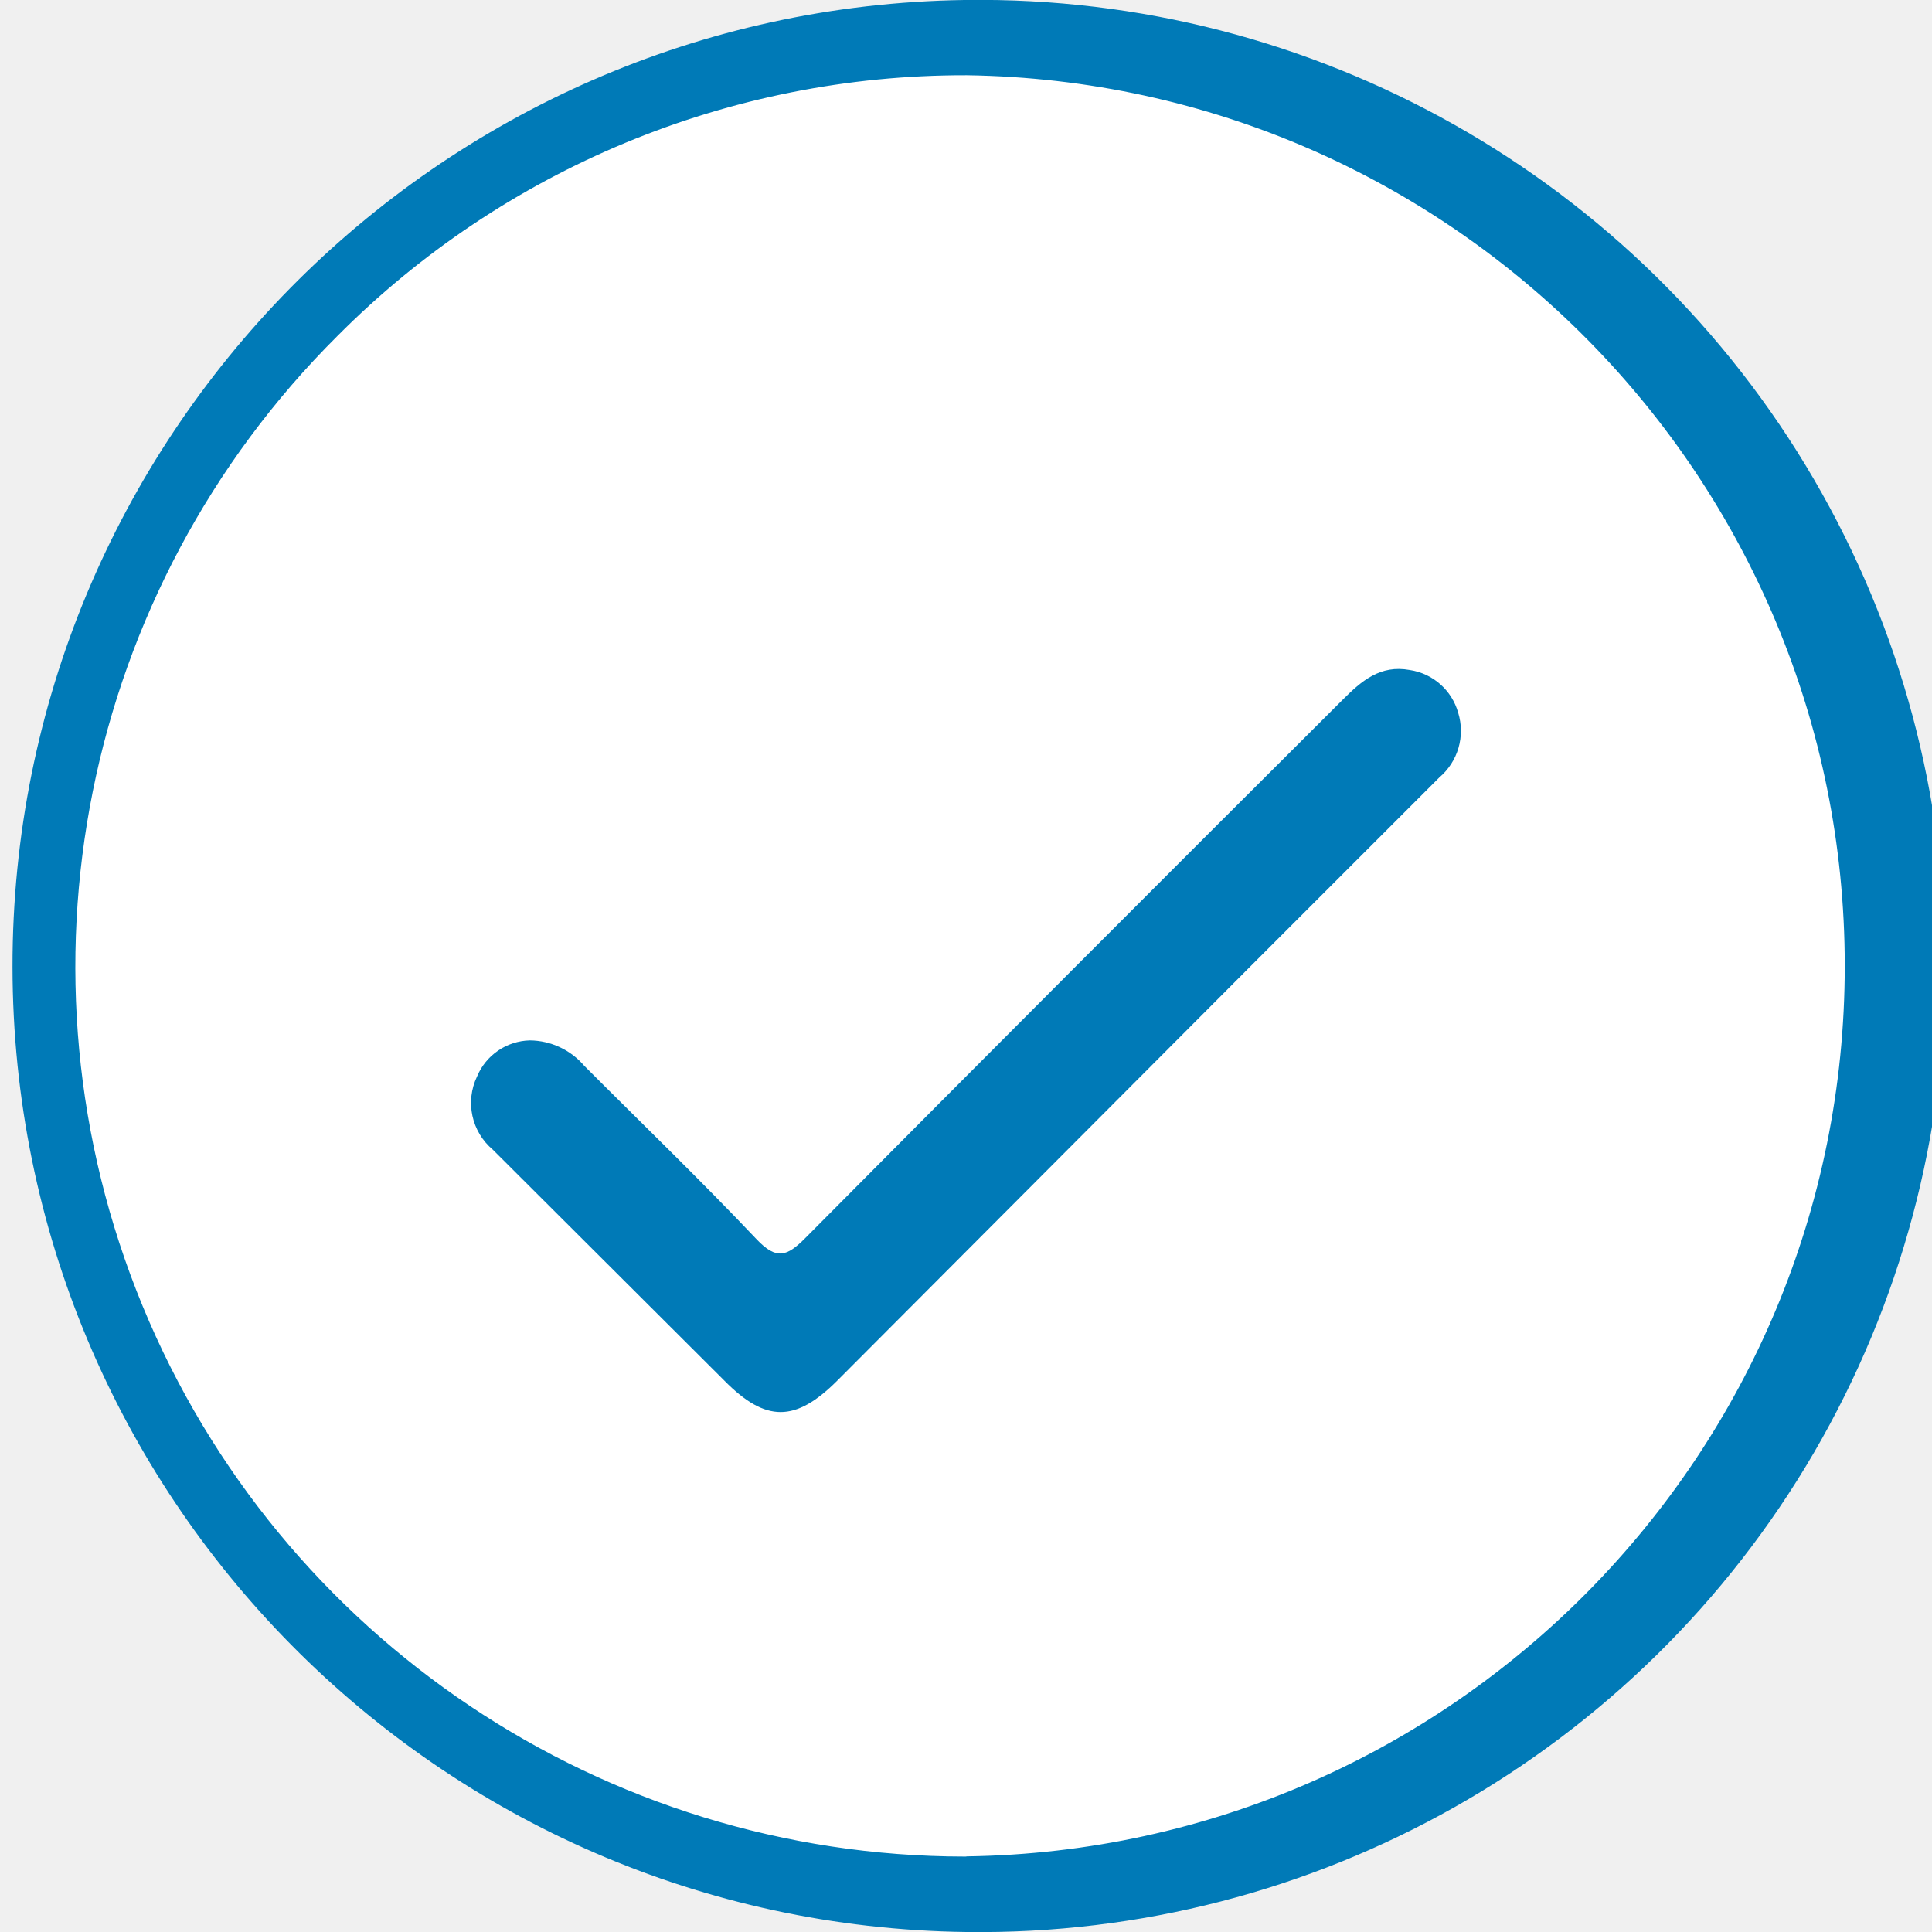
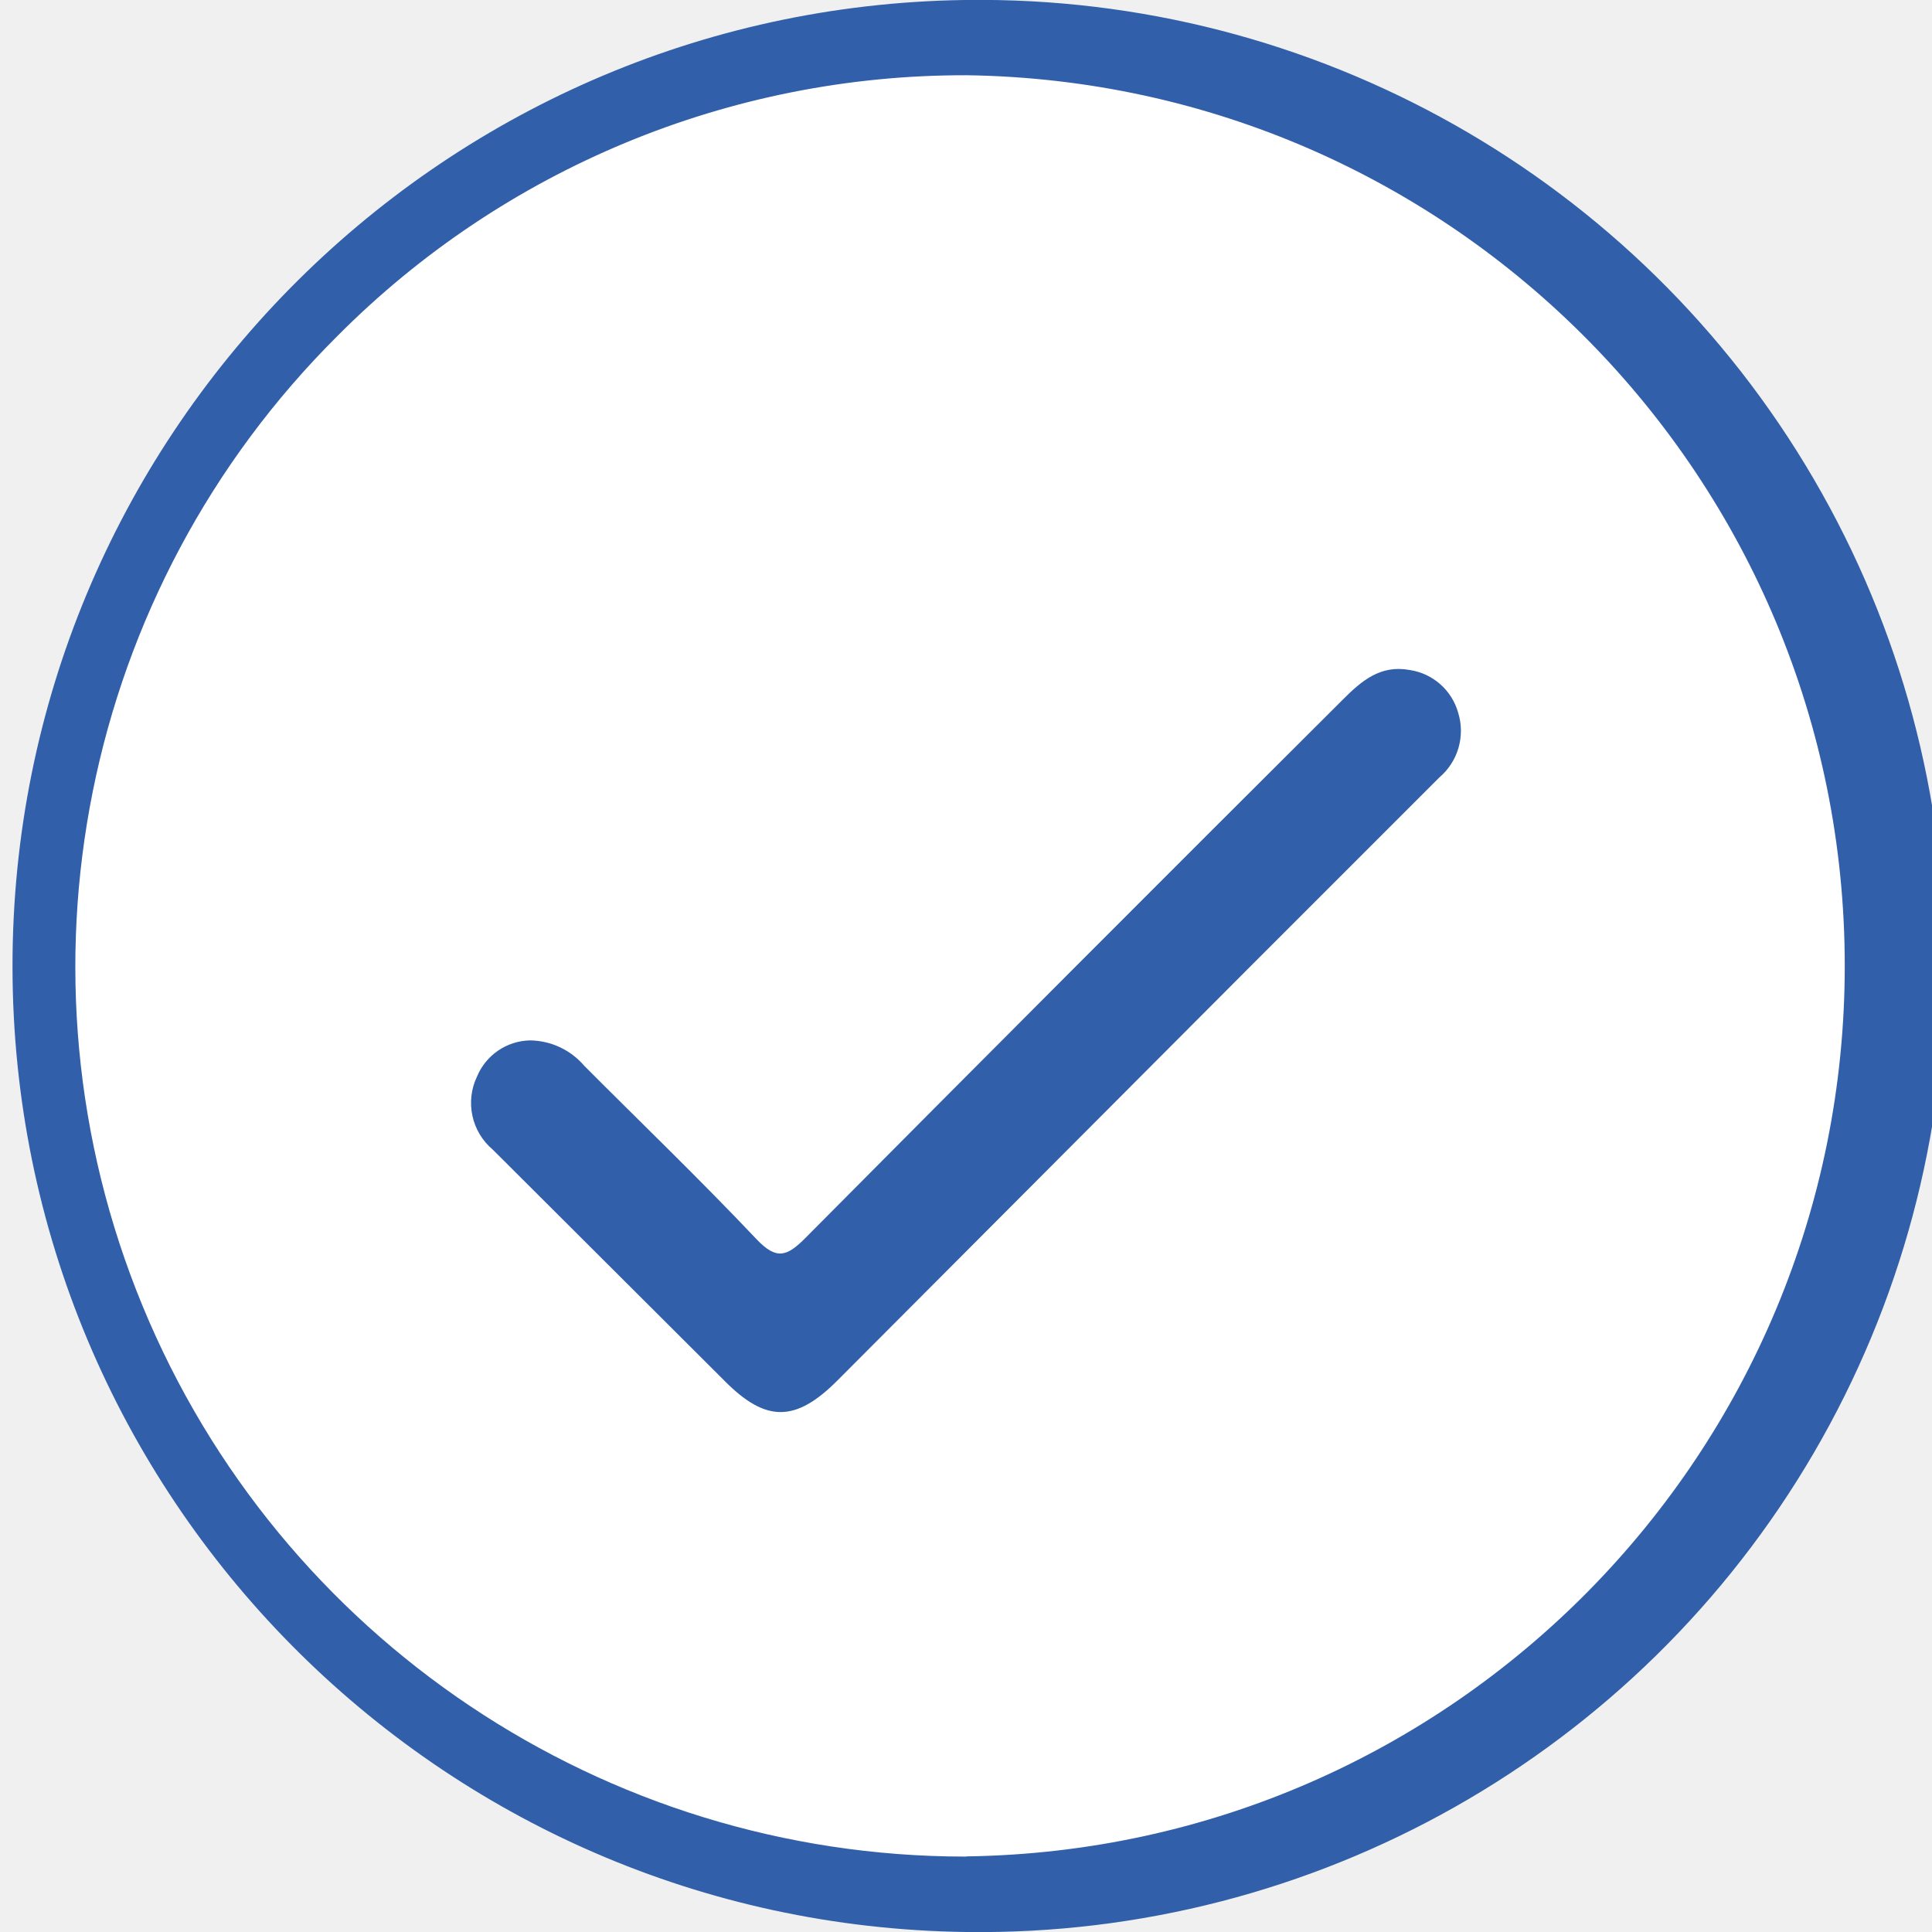
<svg xmlns="http://www.w3.org/2000/svg" id="Layer_1" data-name="Layer 1" viewBox="0 0 102.71 102.71">
  <circle cx="51.36" cy="51.36" r="49.49" fill="#fff" />
-   <path d="M51.34,0h-.08a51.36,51.36,0,0,0,.1,102.71h0A51.36,51.36,0,1,0,51.34,0Zm0,98.7h-.06A47.31,47.31,0,0,1,17.94,17.86,47,47,0,0,1,51.34,4h.07a47.35,47.35,0,0,1,0,94.69Z" fill="#007ab7" />
-   <path d="M28.17,55.31a3.85,3.85,0,0,1,2.89,1.35c3.05,3.06,6.17,6.06,9.15,9.21,1.07,1.13,1.62.94,2.62-.07Q57.07,51.46,71.38,37.2c1-1,2-1.87,3.57-1.58a3.16,3.16,0,0,1,2.57,2.27,3.25,3.25,0,0,1-1,3.44q-5,5-10,10L44.51,73.4c-2.22,2.22-3.8,2.23-6,0L26.2,61.12a3.25,3.25,0,0,1-.84-3.89A3.12,3.12,0,0,1,28.17,55.31Z" fill="#007ab7" />
+   <path d="M51.34,0h-.08a51.36,51.36,0,0,0,.1,102.71h0A51.36,51.36,0,1,0,51.34,0Zm0,98.7h-.06A47.31,47.31,0,0,1,17.94,17.86,47,47,0,0,1,51.34,4h.07a47.35,47.35,0,0,1,0,94.69Z" fill="#315FAA" />
+   <path d="M28.17,55.31a3.85,3.85,0,0,1,2.89,1.35c3.05,3.06,6.17,6.06,9.15,9.21,1.07,1.13,1.62.94,2.62-.07Q57.07,51.46,71.38,37.2c1-1,2-1.87,3.57-1.58a3.16,3.16,0,0,1,2.57,2.27,3.25,3.25,0,0,1-1,3.44q-5,5-10,10L44.51,73.4c-2.22,2.22-3.8,2.23-6,0L26.2,61.12a3.25,3.25,0,0,1-.84-3.89A3.12,3.12,0,0,1,28.17,55.31Z" fill="#315FAA" />
</svg>
